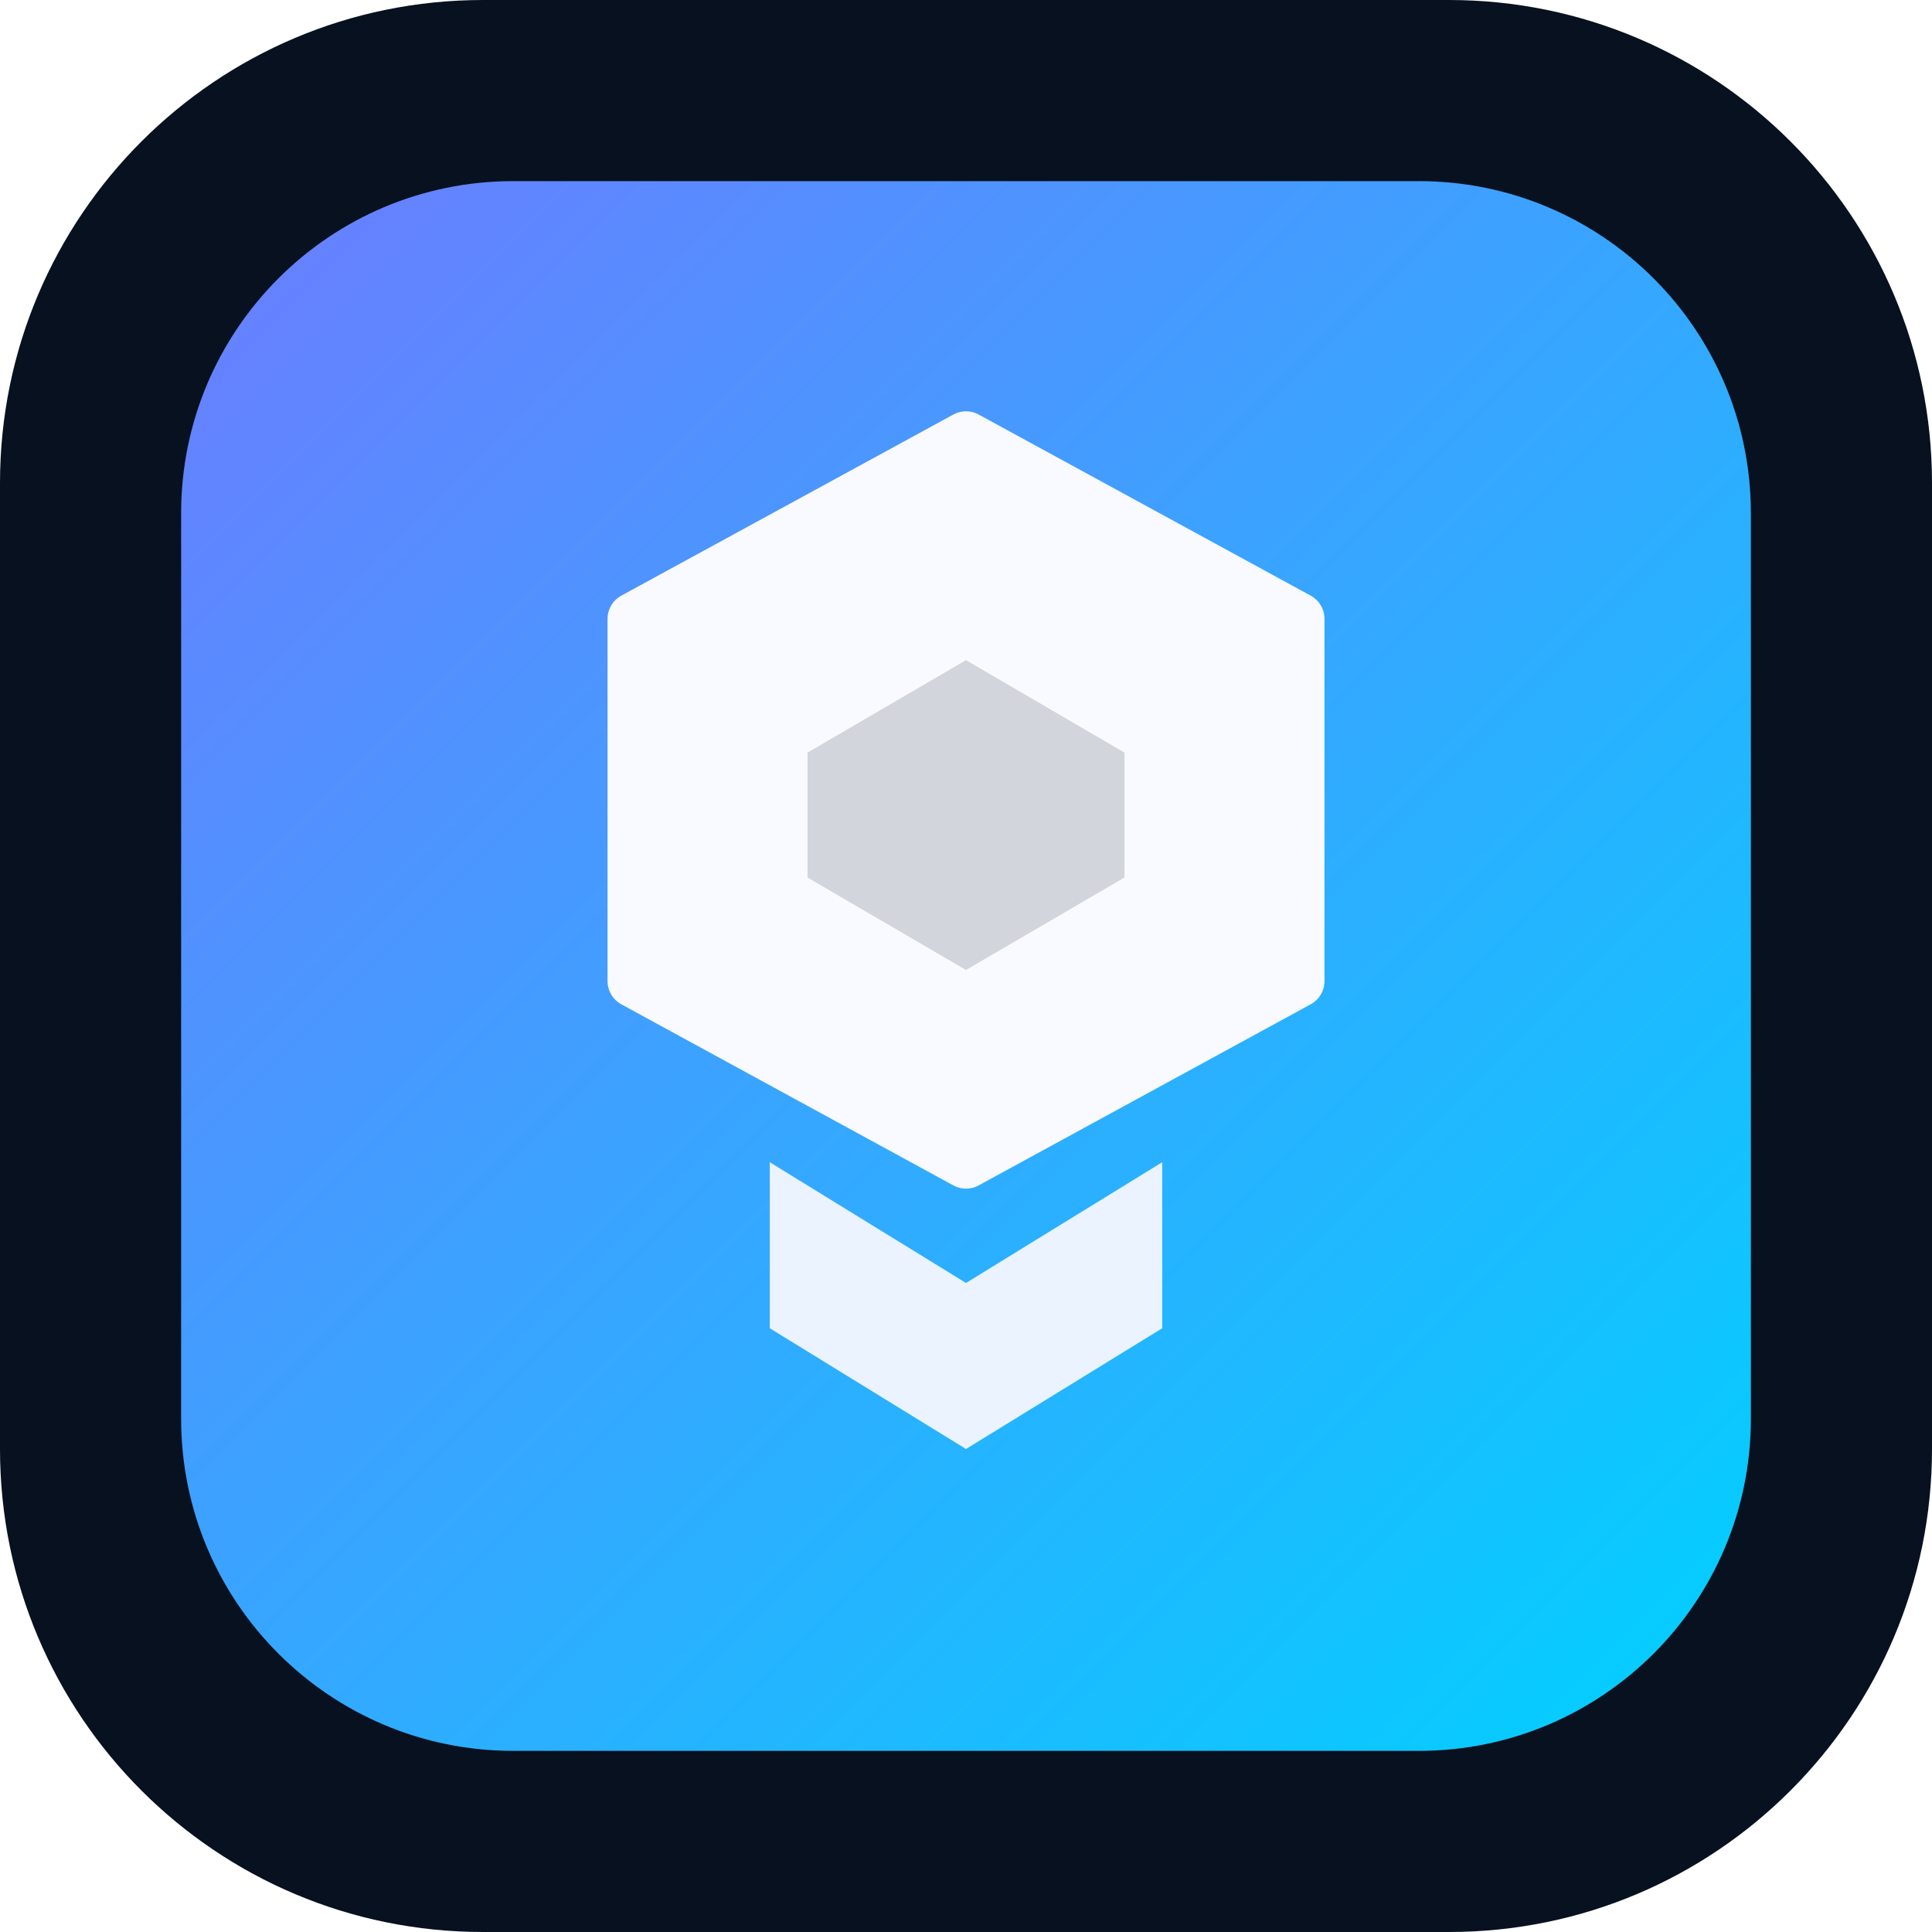
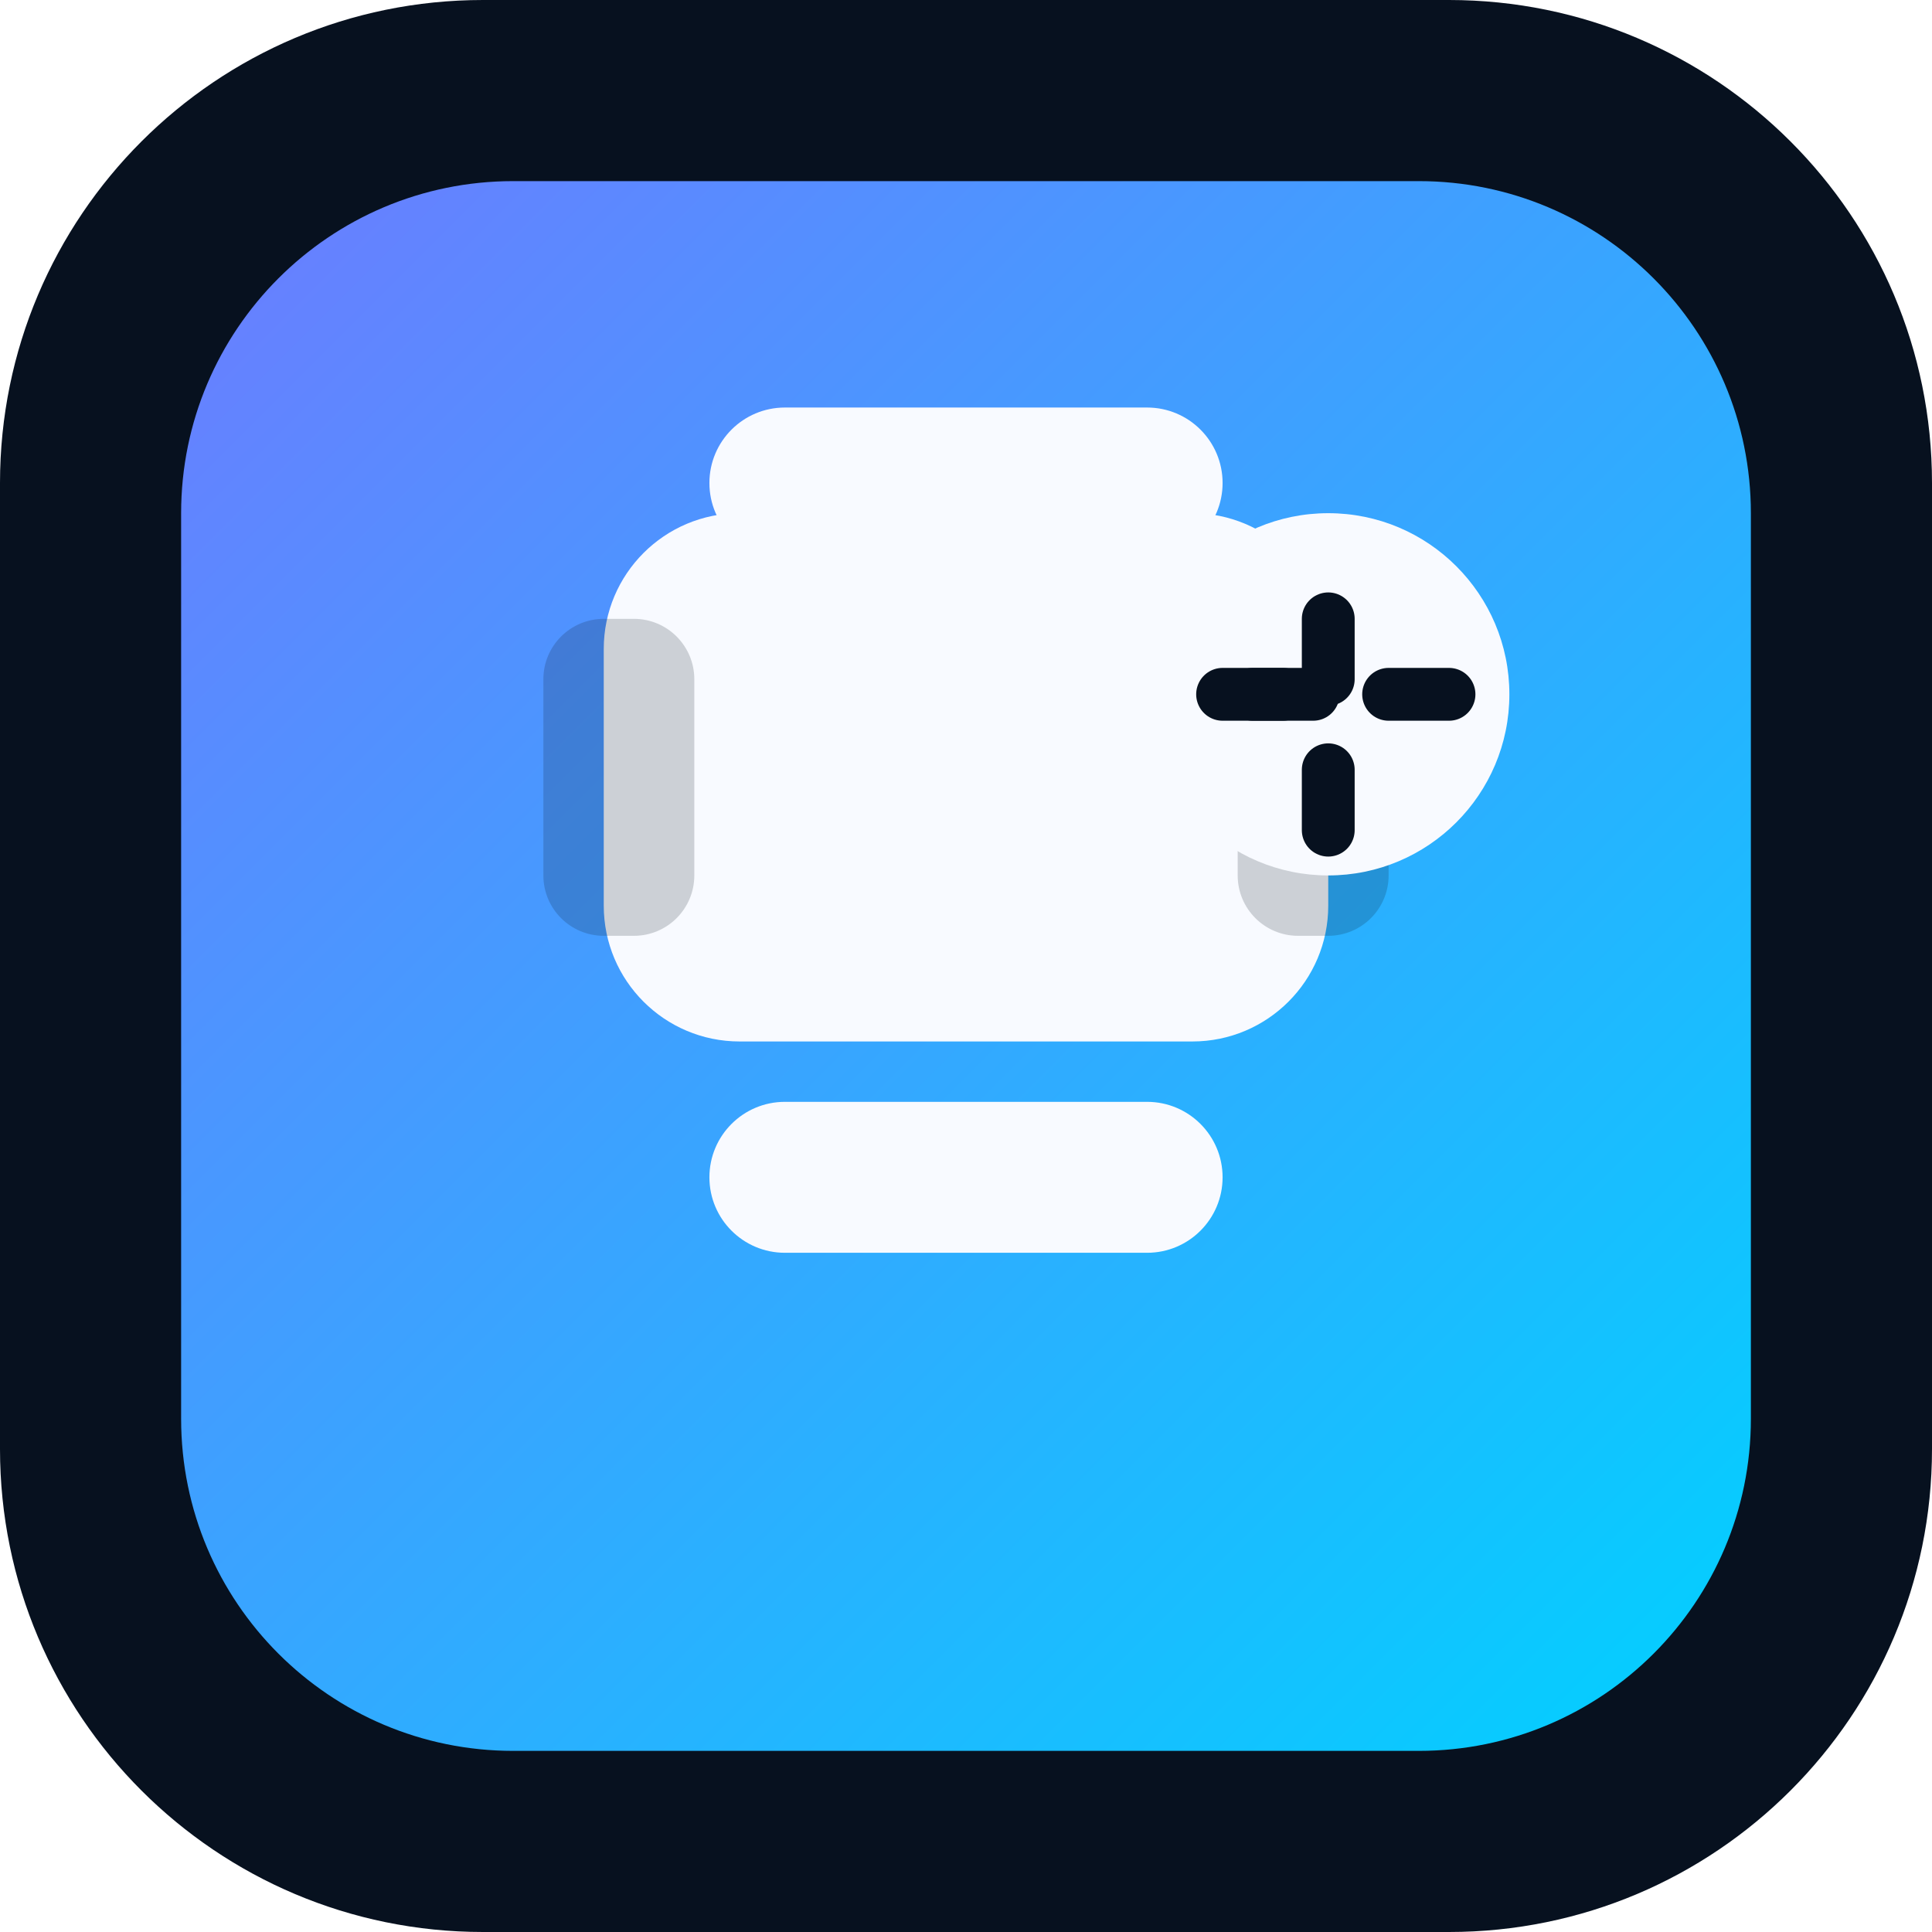
<svg xmlns="http://www.w3.org/2000/svg" width="256" height="256" viewBox="0 0 256 256" fill="none">
  <rect width="256" height="256" rx="64" fill="#07111F" />
  <rect x="24" y="24" width="208" height="208" rx="44" fill="url(#paint0_linear)" />
-   <path d="M128 58L84 82V130L128 154L172 130V82L128 58Z" fill="#F8FAFF" />
-   <path d="M128 84L104 98V118L128 132L152 118V98L128 84Z" fill="#07111F" fill-opacity="0.16" />
-   <path d="M102 154L128 170L154 154V176L128 192L102 176V154Z" fill="#EAF3FF" />
-   <path d="M128 58L84 82V130L128 154L172 130V82L128 58Z" stroke="#F8FAFF" stroke-width="7" stroke-linejoin="round" />
-   <path d="M128 84L104 98V118L128 132L152 118V98L128 84Z" stroke="#F8FAFF" stroke-width="6" stroke-linejoin="round" />
+   <rect x="80" y="68" width="96" height="70" rx="18" fill="#F8FAFF" />
+   <rect x="94" y="54" width="68" height="20" rx="10" fill="#F8FAFF" />
+   <rect x="94" y="146" width="68" height="20" rx="10" fill="#F8FAFF" />
+   <rect x="72" y="82" width="20" height="42" rx="8" fill="#07111F" fill-opacity="0.18" />
+   <rect x="164" y="82" width="20" height="42" rx="8" fill="#07111F" fill-opacity="0.18" />
+   <circle cx="176" cy="92" r="24" fill="#F8FAFF" />
+   <path d="M166 92h8M176 82v8M176 102v8" stroke="#07111F" stroke-width="7" stroke-linecap="round" />
+   <path d="M162 92h8" stroke="#07111F" stroke-width="7" stroke-linecap="round" />
+   <path d="M184 92h8" stroke="#07111F" stroke-width="7" stroke-linecap="round" />
  <defs>
    <linearGradient id="paint0_linear" x1="24" y1="24" x2="232" y2="232" gradientUnits="userSpaceOnUse">
      <stop stop-color="#6C7CFF" />
      <stop offset="1" stop-color="#00D1FF" />
    </linearGradient>
  </defs>
</svg>
